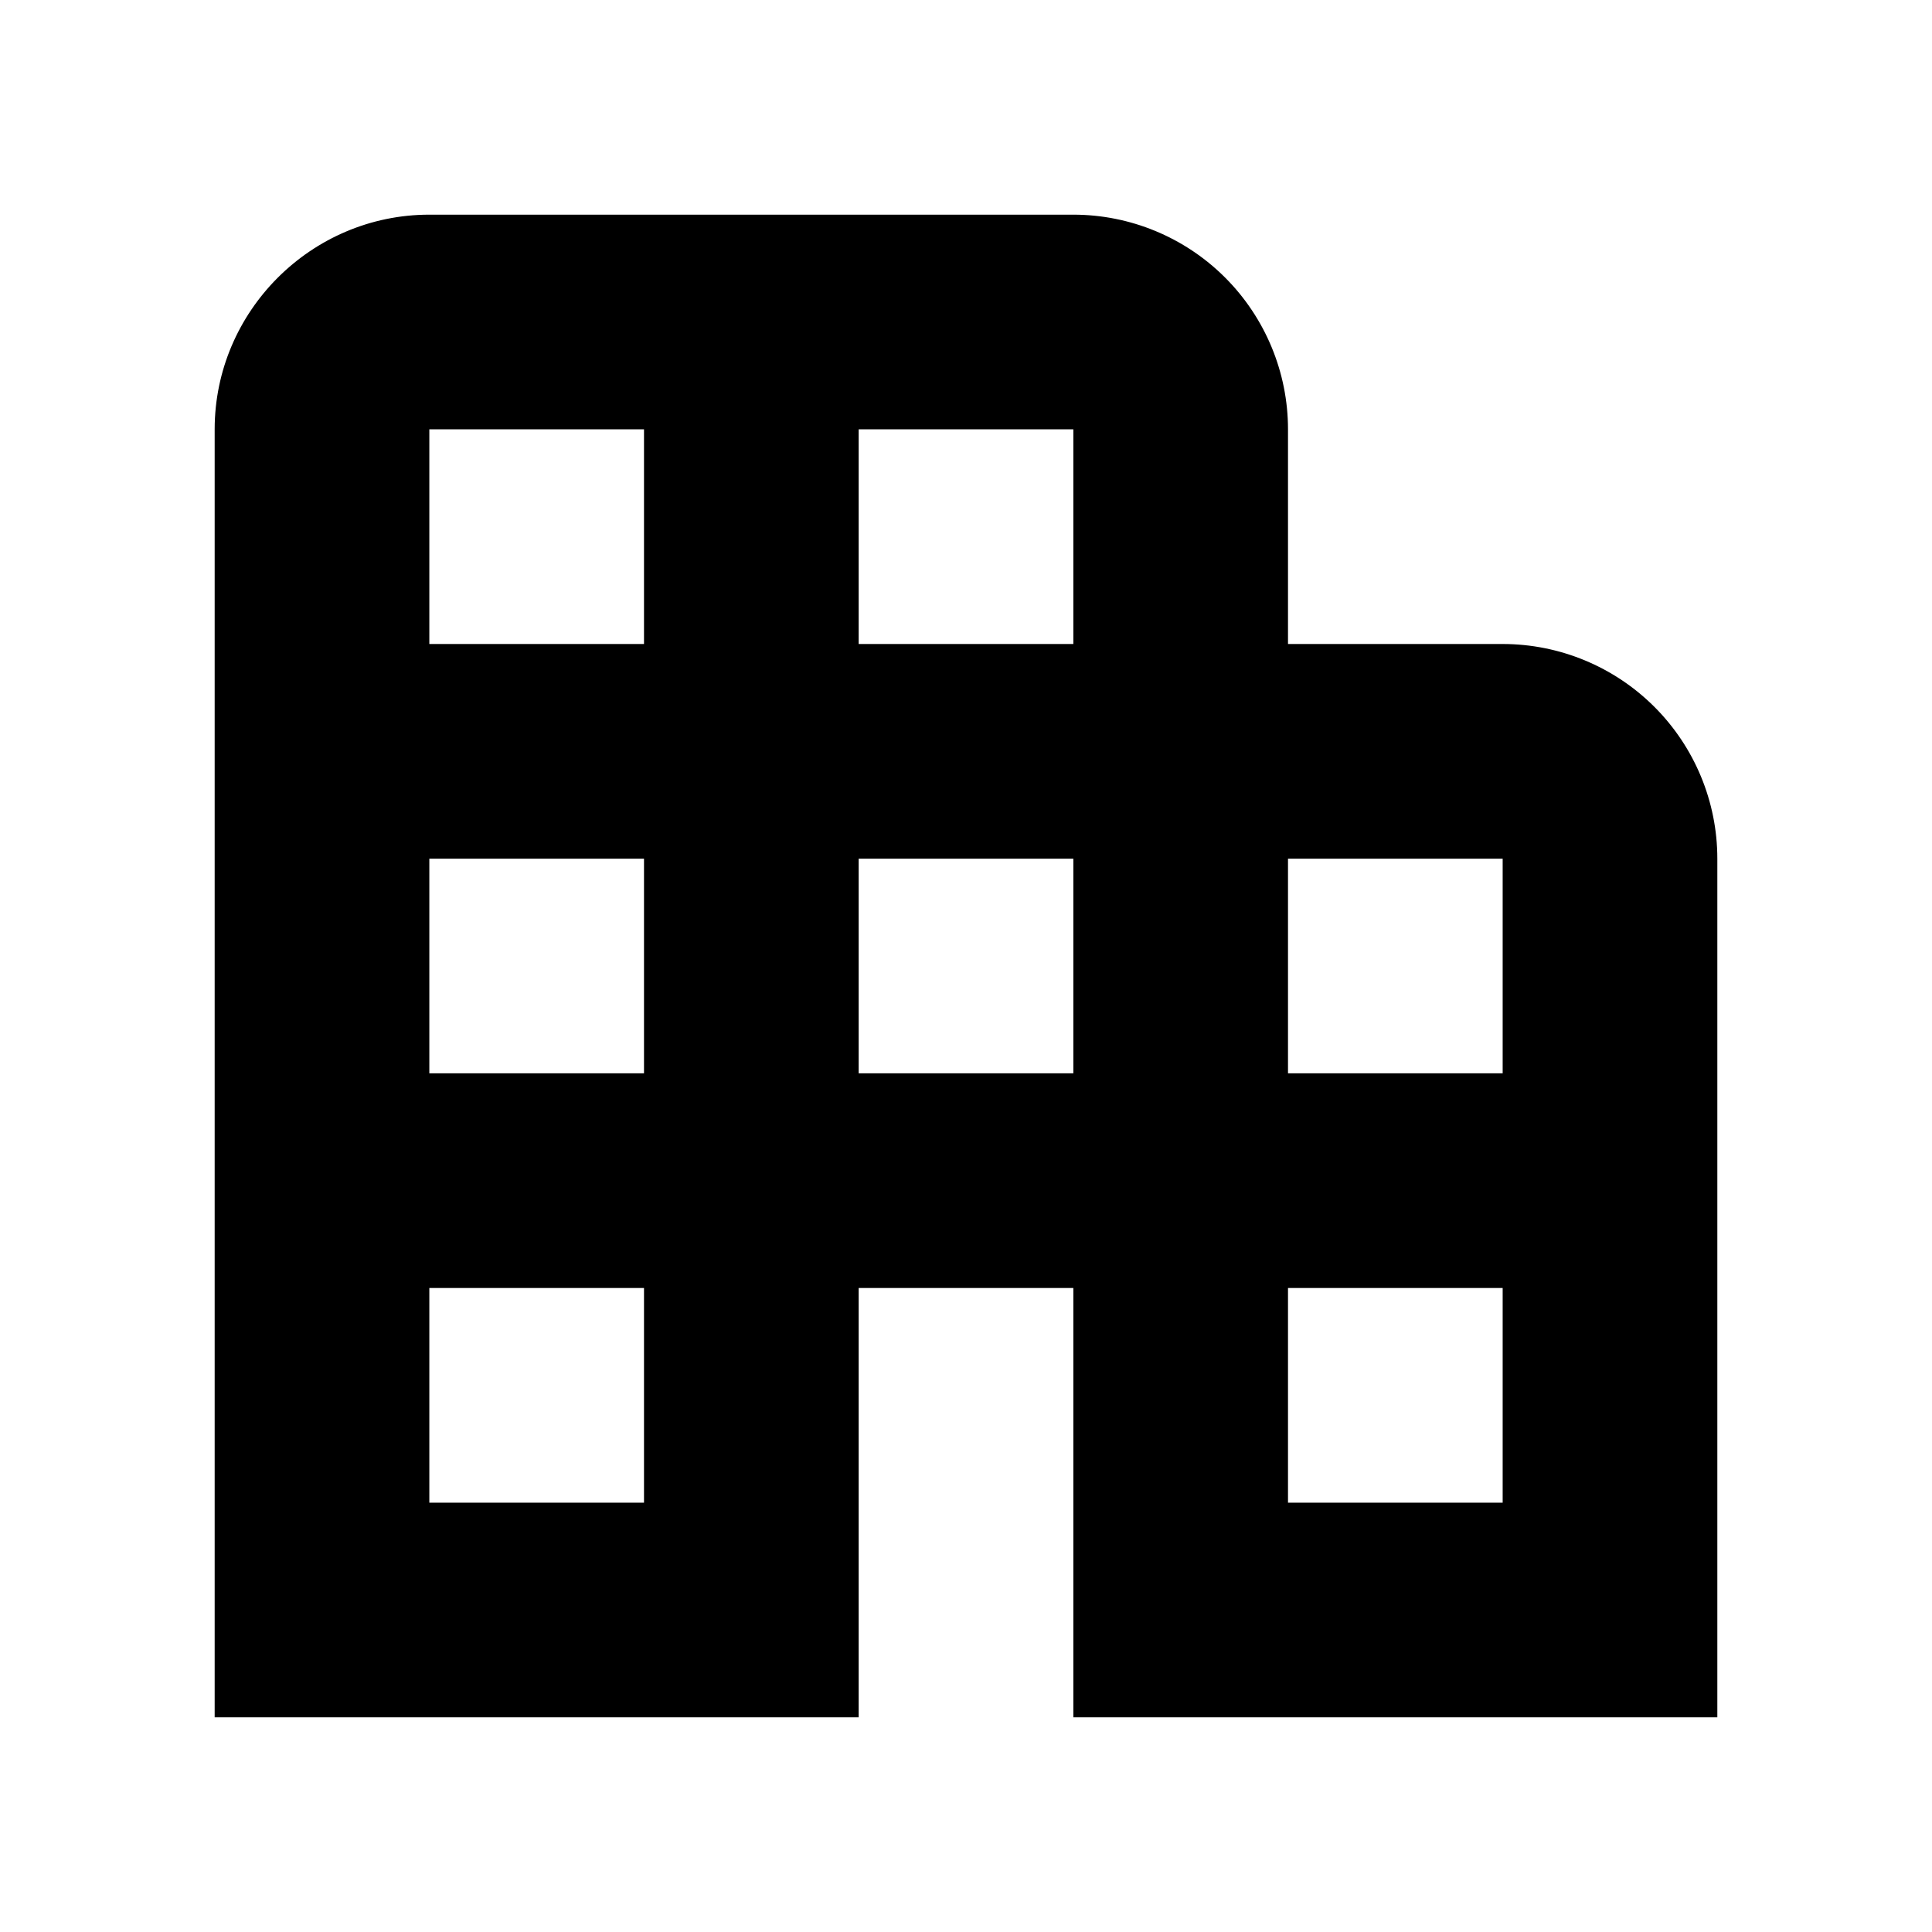
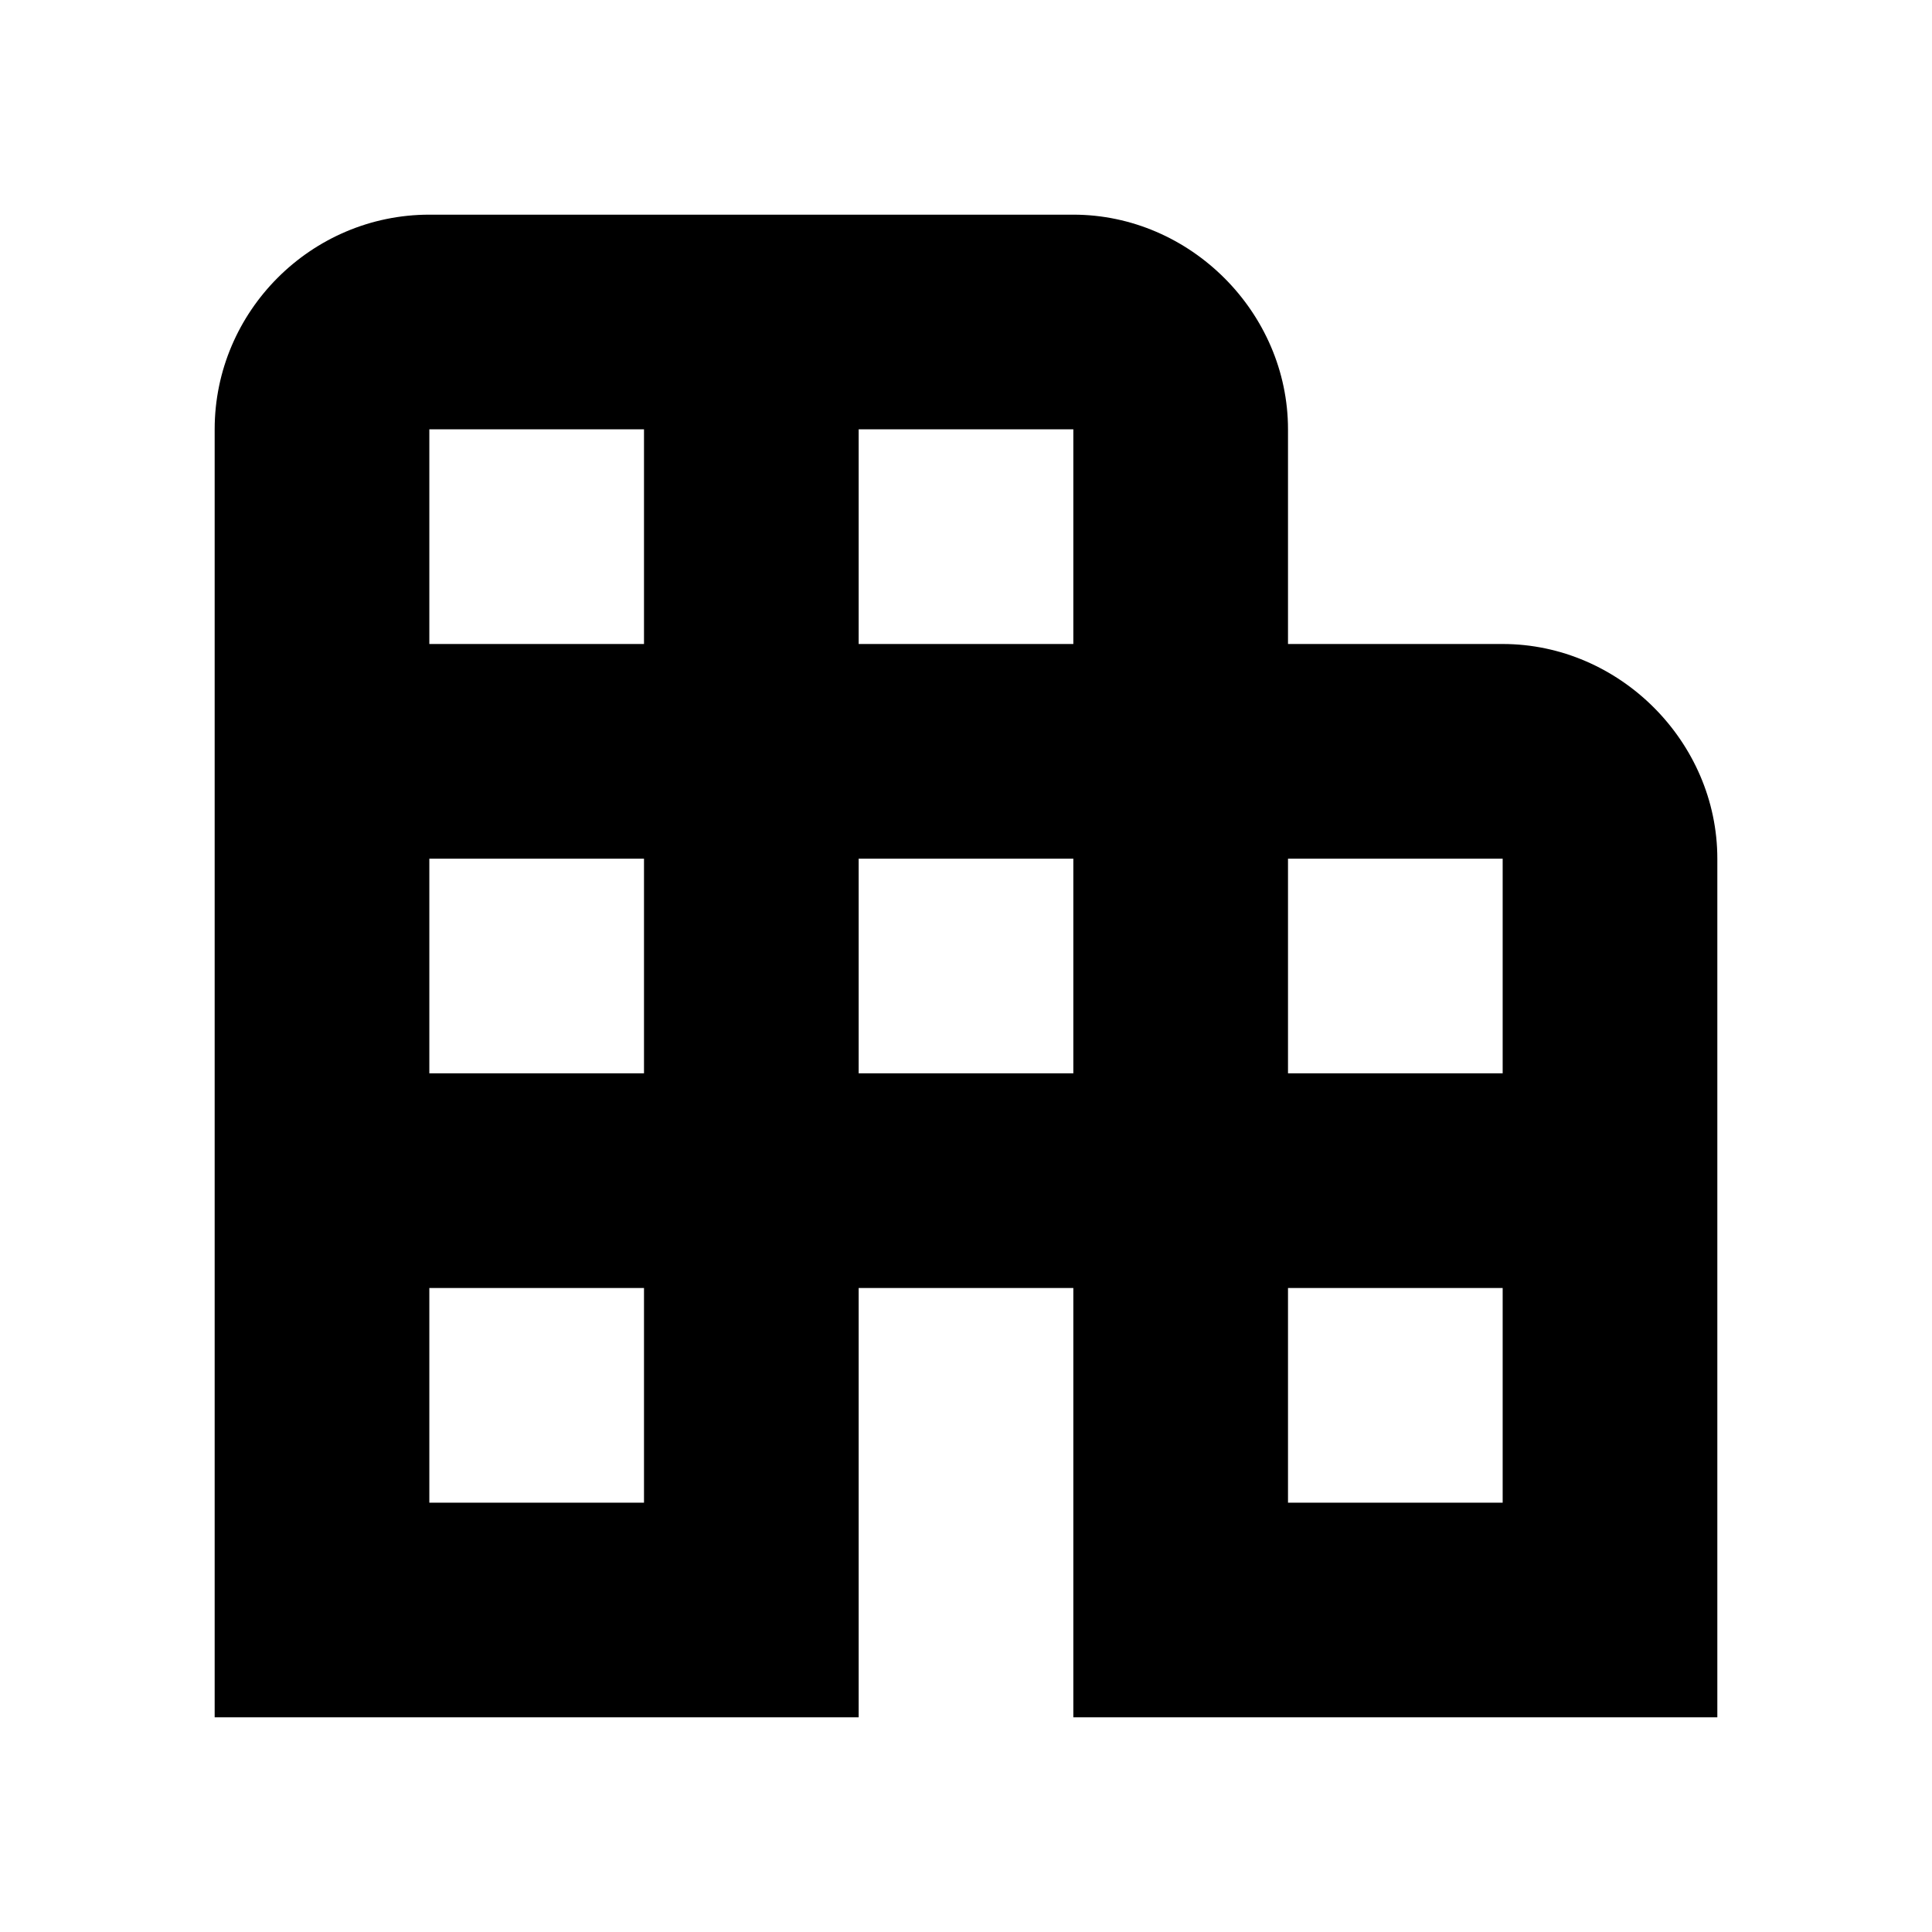
<svg xmlns="http://www.w3.org/2000/svg" width="18" height="18" viewBox="0 0 18 18" fill="none">
-   <path d="M10 16V12H8V16H2V4C2 2.9 2.9 2 4 2H10C10.53 2 11.039 2.211 11.414 2.586C11.789 2.961 12 3.47 12 4V6H14C14.53 6 15.039 6.211 15.414 6.586C15.789 6.961 16 7.47 16 8V16H10ZM4 4V6H6V4H4ZM4 8V10H6V8H4ZM8 4V6H10V4H8ZM8 8V10H10V8H8ZM4 12V14H6V12H4ZM12 12V14H14V12H12ZM12 8V10H14V8H12Z" fill="black" />
+   <path d="M10 16V12H8V16H2V4C2 2.9 2.9 2 4 2H10C11.089 2 12 2.911 12 4V6H14C15.089 6 16 6.911 16 8V16H10ZM4 4V6H6V4H4ZM4 8V10H6V8H4ZM8 4V6H10V4H8ZM8 8V10H10V8H8ZM4 12V14H6V12H4ZM12 12V14H14V12H12ZM12 8V10H14V8H12Z" fill="black" />
</svg>
